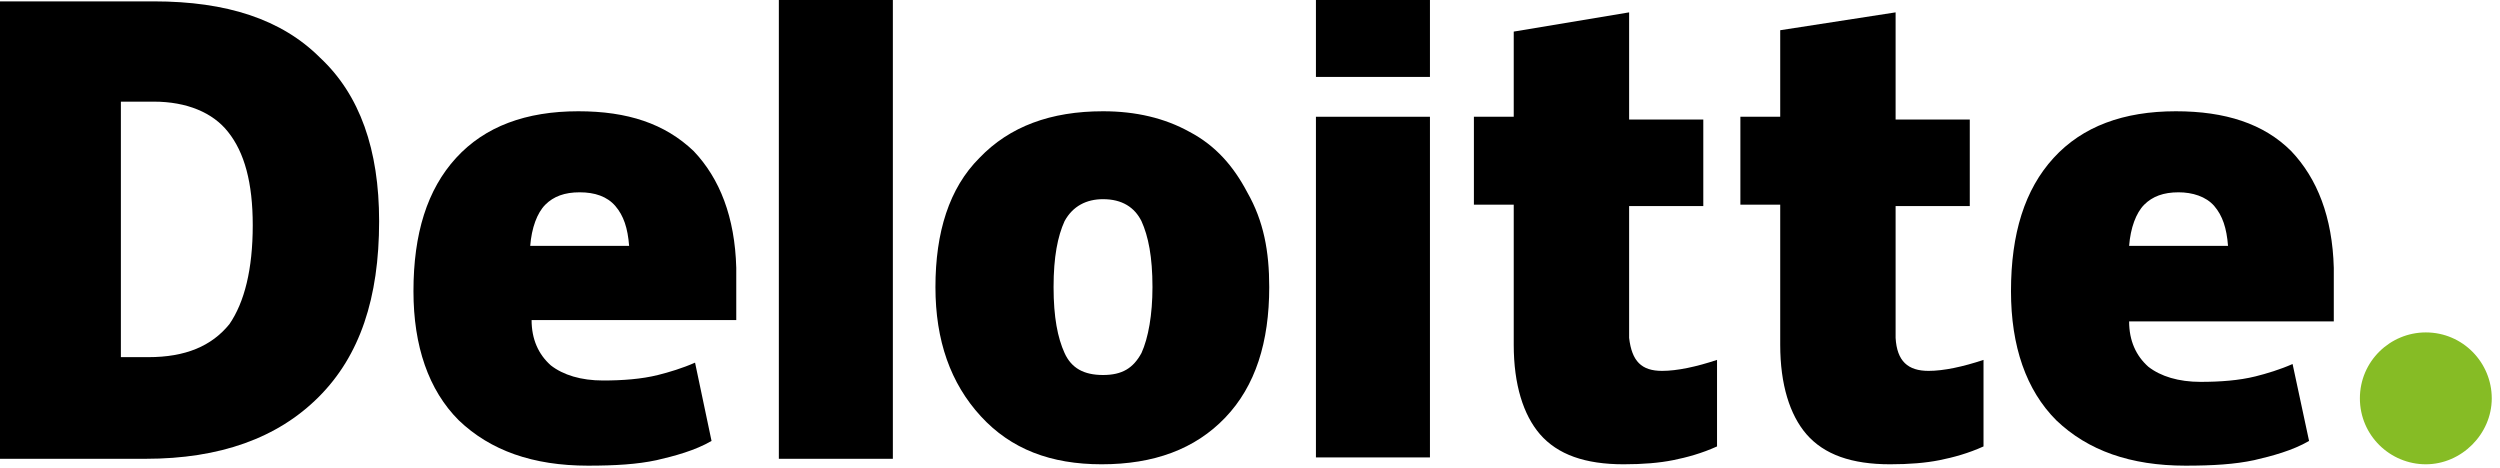
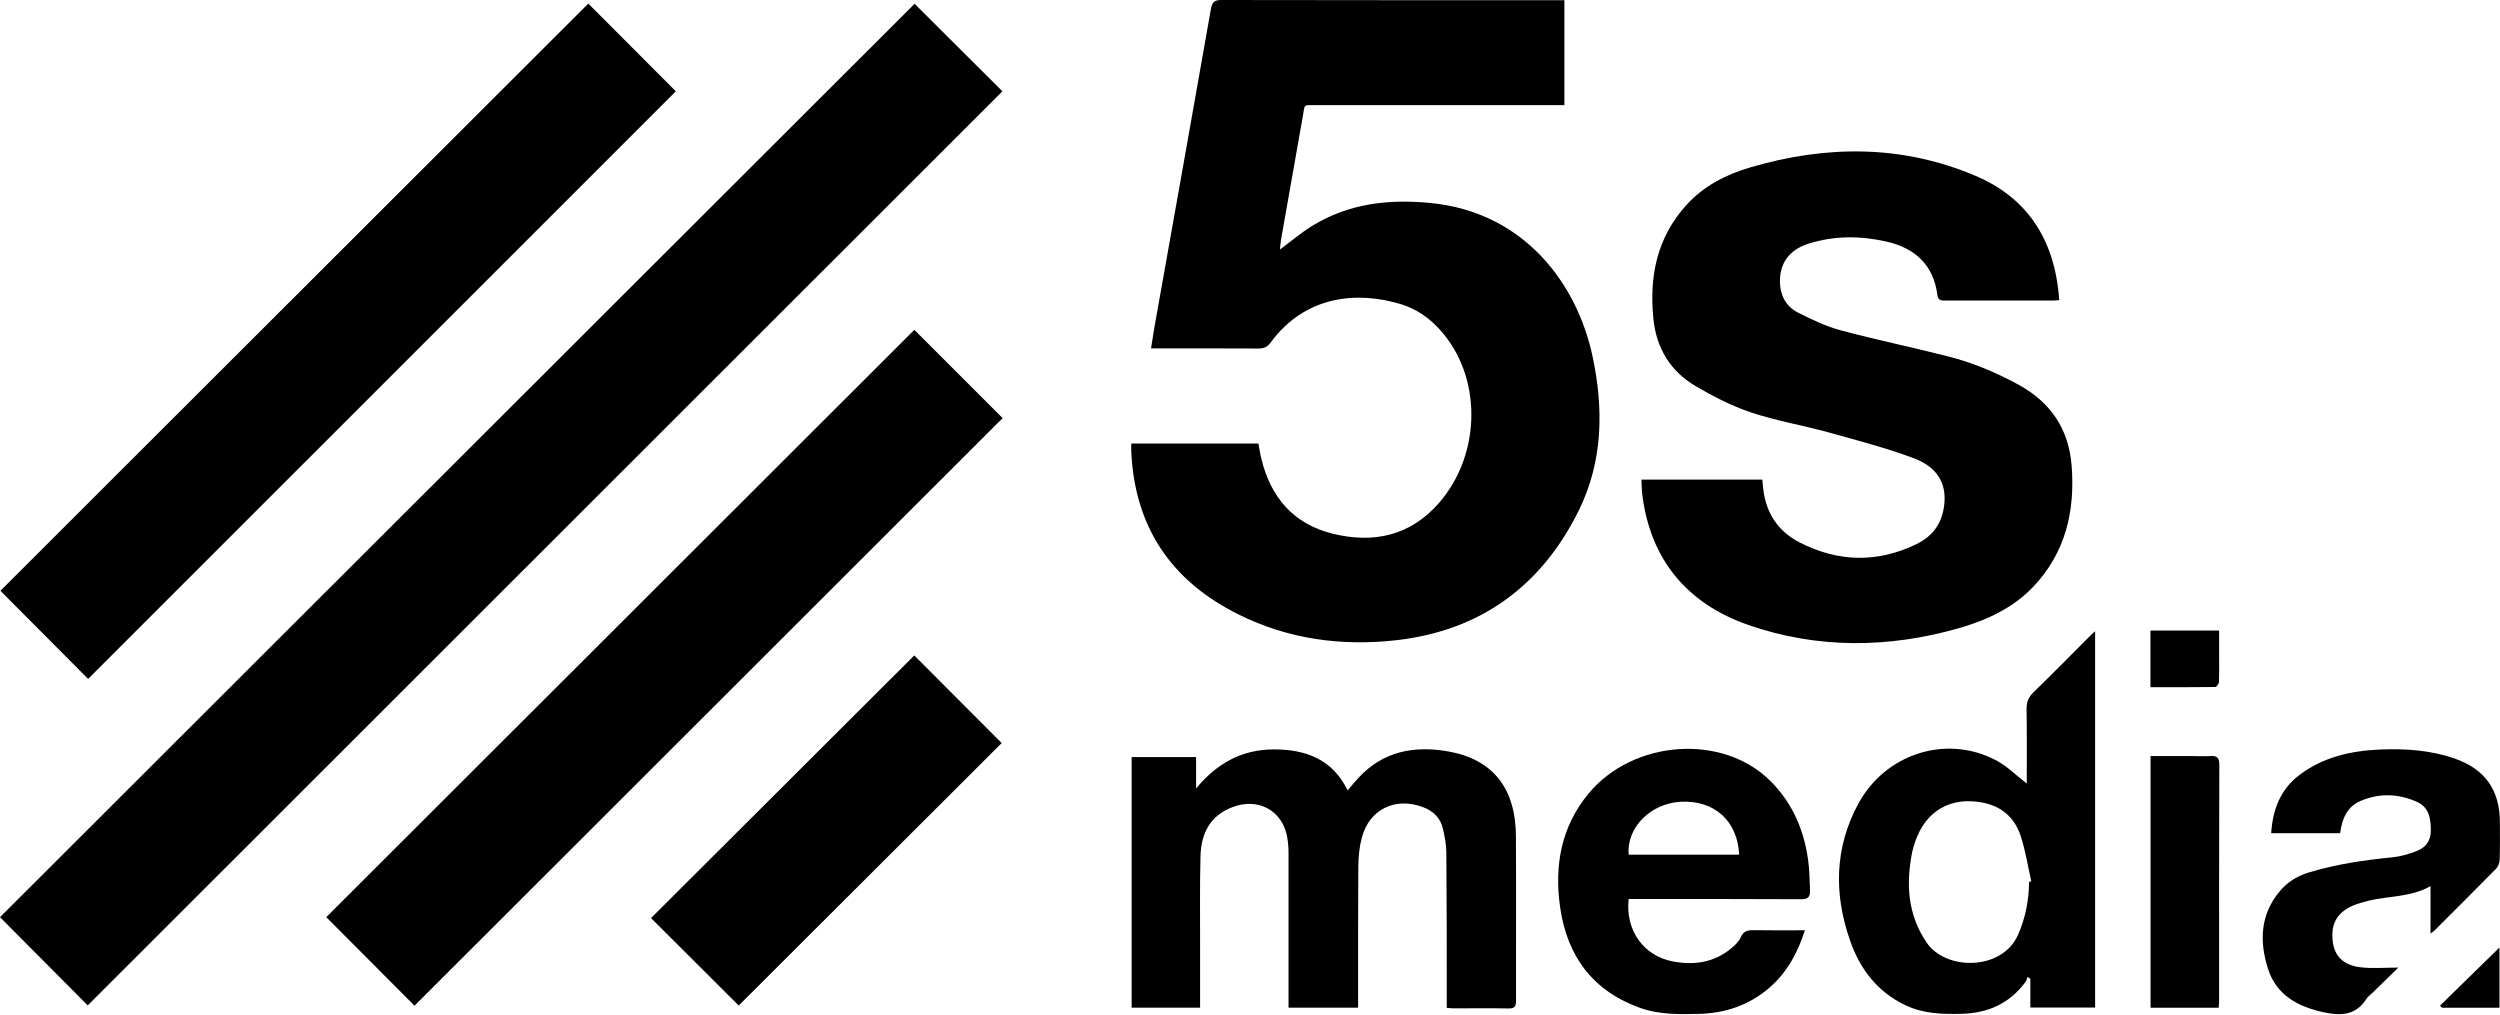
- <svg xmlns="http://www.w3.org/2000/svg" version="1.1" id="Layer_1" x="0px" y="0px" viewBox="0 0 182 34" style="enable-background:new 0 0 182 34;" xml:space="preserve">
-   <style type="text/css">
- 	.st0{fill:#86BC25;}
- </style>
-   <g>
-     <path class="st0" d="M171.8,29c0-2.7,2.2-4.8,4.8-4.8c2.7,0,4.8,2.2,4.8,4.8s-2.2,4.8-4.8,4.8S171.8,31.7,171.8,29" />
-     <path d="M27.6,16.1c0,5.6-1.4,9.8-4.4,12.8s-7.2,4.5-12.6,4.5H0V0.1h11.2c5.3,0,9.3,1.3,12.1,4.1C26.2,6.9,27.6,10.9,27.6,16.1    M18.4,16.4c0-3.1-0.6-5.3-1.8-6.8c-1.1-1.4-3-2.2-5.4-2.2H8.8V26h2c2.7,0,4.6-0.8,5.9-2.4C17.8,22,18.4,19.6,18.4,16.4" />
-     <rect x="56.7" width="8.3" height="33.4" />
-     <path d="M92.4,20.9c0,4-1,7.2-3.2,9.5s-5.2,3.4-9,3.4c-3.7,0-6.6-1.1-8.8-3.5c-2.2-2.4-3.3-5.5-3.3-9.4c0-4,1-7.2,3.2-9.4   c2.2-2.3,5.2-3.4,9-3.4c2.4,0,4.5,0.5,6.3,1.5c1.9,1,3.2,2.5,4.2,4.4C92,16.1,92.4,18.3,92.4,20.9 M76.7,20.9   c0,2.2,0.3,3.7,0.8,4.8s1.4,1.6,2.8,1.6s2.2-0.5,2.8-1.6c0.5-1.1,0.8-2.8,0.8-4.8c0-2.2-0.3-3.7-0.8-4.8c-0.5-1-1.4-1.6-2.8-1.6   c-1.2,0-2.2,0.5-2.8,1.6C77,17.2,76.7,18.7,76.7,20.9" />
-     <rect x="95.8" y="8.5" width="8.3" height="24.8" />
-     <rect x="95.8" width="8.3" height="5.6" />
-     <path d="M121,27c1.1,0,2.5-0.3,4-0.8v6.3c-1.1,0.5-2.2,0.8-3.2,1s-2.2,0.3-3.6,0.3c-2.8,0-4.8-0.7-6.1-2.2   c-1.2-1.4-1.9-3.6-1.9-6.5V14.9h-2.9V8.5h2.9V2.3l8.4-1.4v7.8h5.4V15h-5.4v9.6C118.8,26.3,119.5,27,121,27" />
-     <path d="M140.4,27c1.1,0,2.5-0.3,4-0.8v6.3c-1.1,0.5-2.2,0.8-3.2,1s-2.2,0.3-3.6,0.3c-2.8,0-4.8-0.7-6.1-2.2   c-1.2-1.4-1.9-3.6-1.9-6.5V14.9h-2.9V8.5h2.9V2.2l8.4-1.3v7.8h5.4V15H138v9.6C138.1,26.3,138.9,27,140.4,27" />
-     <path d="M166.8,11c-2-2-4.8-2.9-8.4-2.9c-3.8,0-6.8,1.1-8.9,3.4c-2.1,2.3-3.1,5.5-3.1,9.7c0,4,1.1,7.2,3.3,9.4   c2.3,2.2,5.4,3.3,9.4,3.3c2,0,3.6-0.1,5-0.4c1.3-0.3,2.8-0.7,4-1.4l-1.2-5.6c-0.9,0.4-1.9,0.7-2.7,0.9c-1.2,0.3-2.6,0.4-4,0.4   c-1.6,0-2.9-0.4-3.8-1.1c-0.9-0.8-1.4-1.9-1.4-3.3h14.9v-3.9C169.8,15.8,168.7,13,166.8,11 M155,17.9c0.1-1.3,0.5-2.4,1.1-3   s1.4-0.9,2.5-0.9c1,0,2,0.3,2.6,1s0.9,1.6,1,2.9H155z" />
-     <path d="M50.5,11c-2.1-2-4.8-2.9-8.4-2.9c-3.8,0-6.8,1.1-8.9,3.4s-3.1,5.5-3.1,9.7c0,4,1.1,7.2,3.3,9.4c2.3,2.2,5.4,3.3,9.4,3.3   c2,0,3.6-0.1,5-0.4c1.3-0.3,2.8-0.7,4-1.4l-1.2-5.7c-0.9,0.4-1.9,0.7-2.7,0.9c-1.2,0.3-2.6,0.4-4,0.4c-1.6,0-2.9-0.4-3.8-1.1   c-0.9-0.8-1.4-1.9-1.4-3.3h14.9v-3.8C53.5,15.8,52.4,13,50.5,11 M38.6,17.9c0.1-1.3,0.5-2.4,1.1-3s1.4-0.9,2.5-0.9s2,0.3,2.6,1   s0.9,1.6,1,2.9H38.6z" />
+ <svg xmlns="http://www.w3.org/2000/svg" id="Layer_2" data-name="Layer 2" viewBox="0 0 243.96 98.97">
+   <g id="Layer_1-2" data-name="Layer 1">
+     <g id="o1sntR">
+       <g>
+         <path d="M89.25,.37c2.77,2.76,5.69,5.67,8.57,8.54-29.75,29.73-59.52,59.48-89.26,89.2-2.79-2.81-5.7-5.73-8.56-8.61C29.7,59.83,59.49,30.08,89.25,.37Z" />
+         <path d="M152.66,.02V10.26h-.89c-7.78,0-15.55,0-23.33,0-1.29,0-1.09-.14-1.3,1.05-.71,4.02-1.42,8.04-2.13,12.07-.05,.3-.07,.61-.11,.97,1.11-.82,2.07-1.64,3.12-2.29,3.57-2.21,7.5-2.65,11.59-2.25,9.24,.92,14.3,7.98,15.79,14.93,1.1,5.13,1.03,10.26-1.32,15.04-3.64,7.4-9.62,11.78-17.87,12.7-5.3,.59-10.48-.1-15.33-2.51-6.62-3.28-10.18-8.58-10.49-16,0-.21,0-.43,0-.69h12.41c.1,.52,.17,1.03,.3,1.53,.92,3.76,3.16,6.34,6.95,7.27,3.98,.98,7.59,.21,10.39-3.02,4.17-4.82,4.19-12.36,.06-16.9-1.03-1.14-2.27-2-3.74-2.46-4.2-1.3-9.35-.93-12.76,3.72-.33,.46-.7,.6-1.24,.59-3.19-.02-6.39-.01-9.58-.01-.24,0-.49,0-.86,0,.13-.8,.24-1.51,.36-2.23,1.84-10.31,3.68-20.61,5.49-30.92C118.3,.17,118.53,0,119.21,0c10.87,.02,21.74,.02,32.61,.02,.27,0,.53,0,.84,0Z" />
+         <path d="M200.93,29.29c-.25,.02-.44,.04-.64,.04-3.49,0-6.98,0-10.47,0-.4,0-.69-.01-.76-.54-.38-2.93-2.17-4.57-4.95-5.21-2.55-.58-5.11-.6-7.63,.2-1.93,.61-2.87,1.98-2.78,3.89,.06,1.27,.66,2.28,1.75,2.83,1.34,.68,2.72,1.34,4.16,1.73,3.49,.94,7.03,1.66,10.53,2.56,2.4,.61,4.68,1.57,6.87,2.77,3.14,1.73,4.88,4.35,5.15,7.91,.34,4.4-.59,8.43-3.7,11.74-2,2.12-4.58,3.31-7.3,4.09-6.86,1.96-13.8,2.03-20.54-.31-5.96-2.07-9.6-6.37-10.37-12.81-.05-.44-.05-.88-.07-1.38h11.79c.06,.51,.09,1,.18,1.48,.39,2.12,1.57,3.68,3.46,4.65,3.77,1.93,7.59,2.02,11.42,.16,1.37-.66,2.28-1.73,2.6-3.24,.5-2.36-.37-4.19-2.84-5.12-2.73-1.02-5.56-1.76-8.37-2.54-2.5-.69-5.08-1.12-7.54-1.94-1.88-.63-3.69-1.56-5.41-2.57-2.46-1.44-3.83-3.7-4.12-6.53-.43-4.15,.33-7.99,3.25-11.18,1.69-1.85,3.87-2.95,6.21-3.64,7.39-2.16,14.75-2.23,21.95,.82,4.76,2.01,7.76,5.88,8.19,12.15Z" />
+         <path d="M89.22,32.18c2.8,2.8,5.71,5.71,8.62,8.62-19.12,19.1-38.27,38.24-57.39,57.34-2.86-2.86-5.76-5.78-8.61-8.64,19.08-19.06,38.24-38.2,57.39-57.32Z" />
+         <path d="M57.41,.35c2.79,2.79,5.69,5.7,8.54,8.56C46.85,28.01,27.71,47.14,8.6,66.25c-2.81-2.82-5.69-5.72-8.56-8.6C19.11,38.6,38.27,19.47,57.41,.35Z" />
+         <path d="M141.18,98.34c0-.4,0-.72,0-1.04,0-4.7,0-9.41-.04-14.11,0-.76-.16-1.52-.32-2.27-.24-1.11-.97-1.8-2.02-2.18-2.68-.98-5.19,.26-5.91,3.01-.24,.9-.33,1.86-.34,2.79-.03,4.28-.02,8.57-.02,12.85,0,.29,0,.59,0,.94h-6.79c0-.3,0-.59,0-.88,0-4.73,0-9.46,0-14.18,0-.54-.04-1.09-.14-1.62-.47-2.57-2.82-3.83-5.3-2.9-2.24,.84-3.1,2.61-3.15,4.82-.08,2.89-.03,5.79-.04,8.69,0,2,0,4,0,6.07h-6.68v-24.45h6.29v3.06c2.01-2.43,4.45-3.81,7.59-3.81,3.1,0,5.7,.94,7.2,4,.39-.46,.71-.86,1.06-1.23,2.41-2.6,5.44-3.16,8.77-2.57,4.31,.76,6.57,3.57,6.59,8.26,.03,5.35,0,10.69,.01,16.04,0,.55-.11,.79-.73,.78-1.78-.04-3.56-.01-5.35-.01-.19,0-.39-.03-.69-.05Z" />
+         <path d="M197.78,76.46c0-2.36,.02-4.81-.02-7.25-.01-.7,.19-1.19,.7-1.68,1.85-1.79,3.65-3.63,5.47-5.45,.14-.14,.28-.26,.52-.48v36.72h-6.32v-2.8c-.09-.06-.18-.13-.27-.19-.06,.15-.09,.33-.18,.46-1.55,2.12-3.67,3.08-6.25,3.14-1.89,.05-3.76,0-5.52-.85-2.72-1.3-4.4-3.52-5.36-6.26-1.6-4.54-1.54-9.07,.78-13.37,2.65-4.9,8.56-6.79,13.39-4.29,1.11,.57,2.03,1.51,3.06,2.3Zm.23,9.59c.07-.02,.14-.03,.21-.05-.34-1.48-.56-3-1.04-4.44-.57-1.73-1.81-2.86-3.66-3.23-3.14-.63-5.6,.78-6.63,3.81-.11,.33-.22,.66-.29,1-.62,3.11-.45,6.09,1.4,8.83,1.88,2.78,7.37,2.76,8.92-.73,.74-1.67,1.06-3.38,1.09-5.18Z" />
+         <path d="M72.09,98.13c-2.82-2.81-5.72-5.71-8.56-8.54,8.57-8.55,17.15-17.11,25.69-25.63,2.77,2.78,5.68,5.7,8.53,8.55-8.51,8.49-17.07,17.04-25.66,25.61Z" />
+         <path d="M158.93,87.73c-.34,3.04,1.45,5.55,4.31,6.09,2.06,.39,4,.12,5.67-1.25,.38-.31,.77-.68,.96-1.11,.28-.62,.68-.7,1.28-.69,1.63,.03,3.25,.01,4.98,.01-.71,2.23-1.76,4.13-3.47,5.61-1.97,1.7-4.3,2.49-6.89,2.55-1.91,.04-3.81,.08-5.65-.56-4.68-1.65-7.2-5.06-7.88-9.87-.57-4.02,.09-7.8,2.75-11.04,4.35-5.29,13.1-5.92,17.77-1.26,2.28,2.27,3.43,5.11,3.75,8.29,.08,.79,.07,1.58,.12,2.37,.03,.63-.18,.89-.89,.88-5.27-.03-10.54-.02-15.81-.02-.34,0-.68,0-1.01,0Zm10.78-4.33c-.14-3.3-2.44-5.35-5.73-5.16-2.94,.18-5.26,2.52-5.05,5.16h10.78Z" />
+         <path d="M237.18,91.11v-4.64c-1.96,1.11-4.11,.94-6.11,1.44-.5,.13-1.01,.27-1.48,.47-1.58,.7-2.18,1.84-1.94,3.59,.19,1.35,1.06,2.23,2.7,2.42,1.18,.14,2.39,.03,3.69,.03-.82,.8-1.65,1.6-2.47,2.41-.23,.22-.51,.42-.68,.69-1.02,1.59-2.51,1.61-4.11,1.27-2.5-.54-4.63-1.65-5.46-4.25-.85-2.67-.77-5.28,1.15-7.57,.75-.9,1.71-1.49,2.83-1.83,2.67-.81,5.4-1.21,8.17-1.48,.8-.08,1.6-.32,2.35-.61,.88-.33,1.39-1,1.39-1.99,0-1.13-.15-2.25-1.31-2.79-1.81-.83-3.7-.9-5.55-.11-1.32,.56-1.81,1.76-1.99,3.15h-6.73c.15-2.31,.9-4.28,2.76-5.69,2.32-1.75,5.04-2.36,7.88-2.48,2.43-.1,4.85,.06,7.18,.85,3.04,1.03,4.51,3.1,4.5,6.31,0,1.19,.02,2.38-.02,3.56-.01,.31-.14,.7-.35,.91-1.99,2.03-4.02,4.04-6.03,6.05-.07,.07-.15,.12-.37,.28Z" />
+         <path d="M209.86,73.78c1.37,0,2.7,0,4.03,0,.59,0,1.19,.04,1.78,0,.65-.05,.9,.13,.9,.84-.03,7.67-.02,15.34-.02,23.01,0,.22-.03,.44-.04,.71h-6.65v-24.55Z" />
+         <path d="M209.85,61.53h6.7c0,.86,0,1.69,0,2.51,0,.84,.02,1.68-.02,2.52,0,.17-.23,.48-.36,.48-2.09,.03-4.18,.02-6.32,.02v-5.53Z" />
+         <path d="M243.91,92.46v5.88h-5.61c-.06-.07-.13-.14-.19-.21,1.89-1.84,3.77-3.68,5.8-5.67Z" />
+       </g>
+     </g>
  </g>
</svg>
